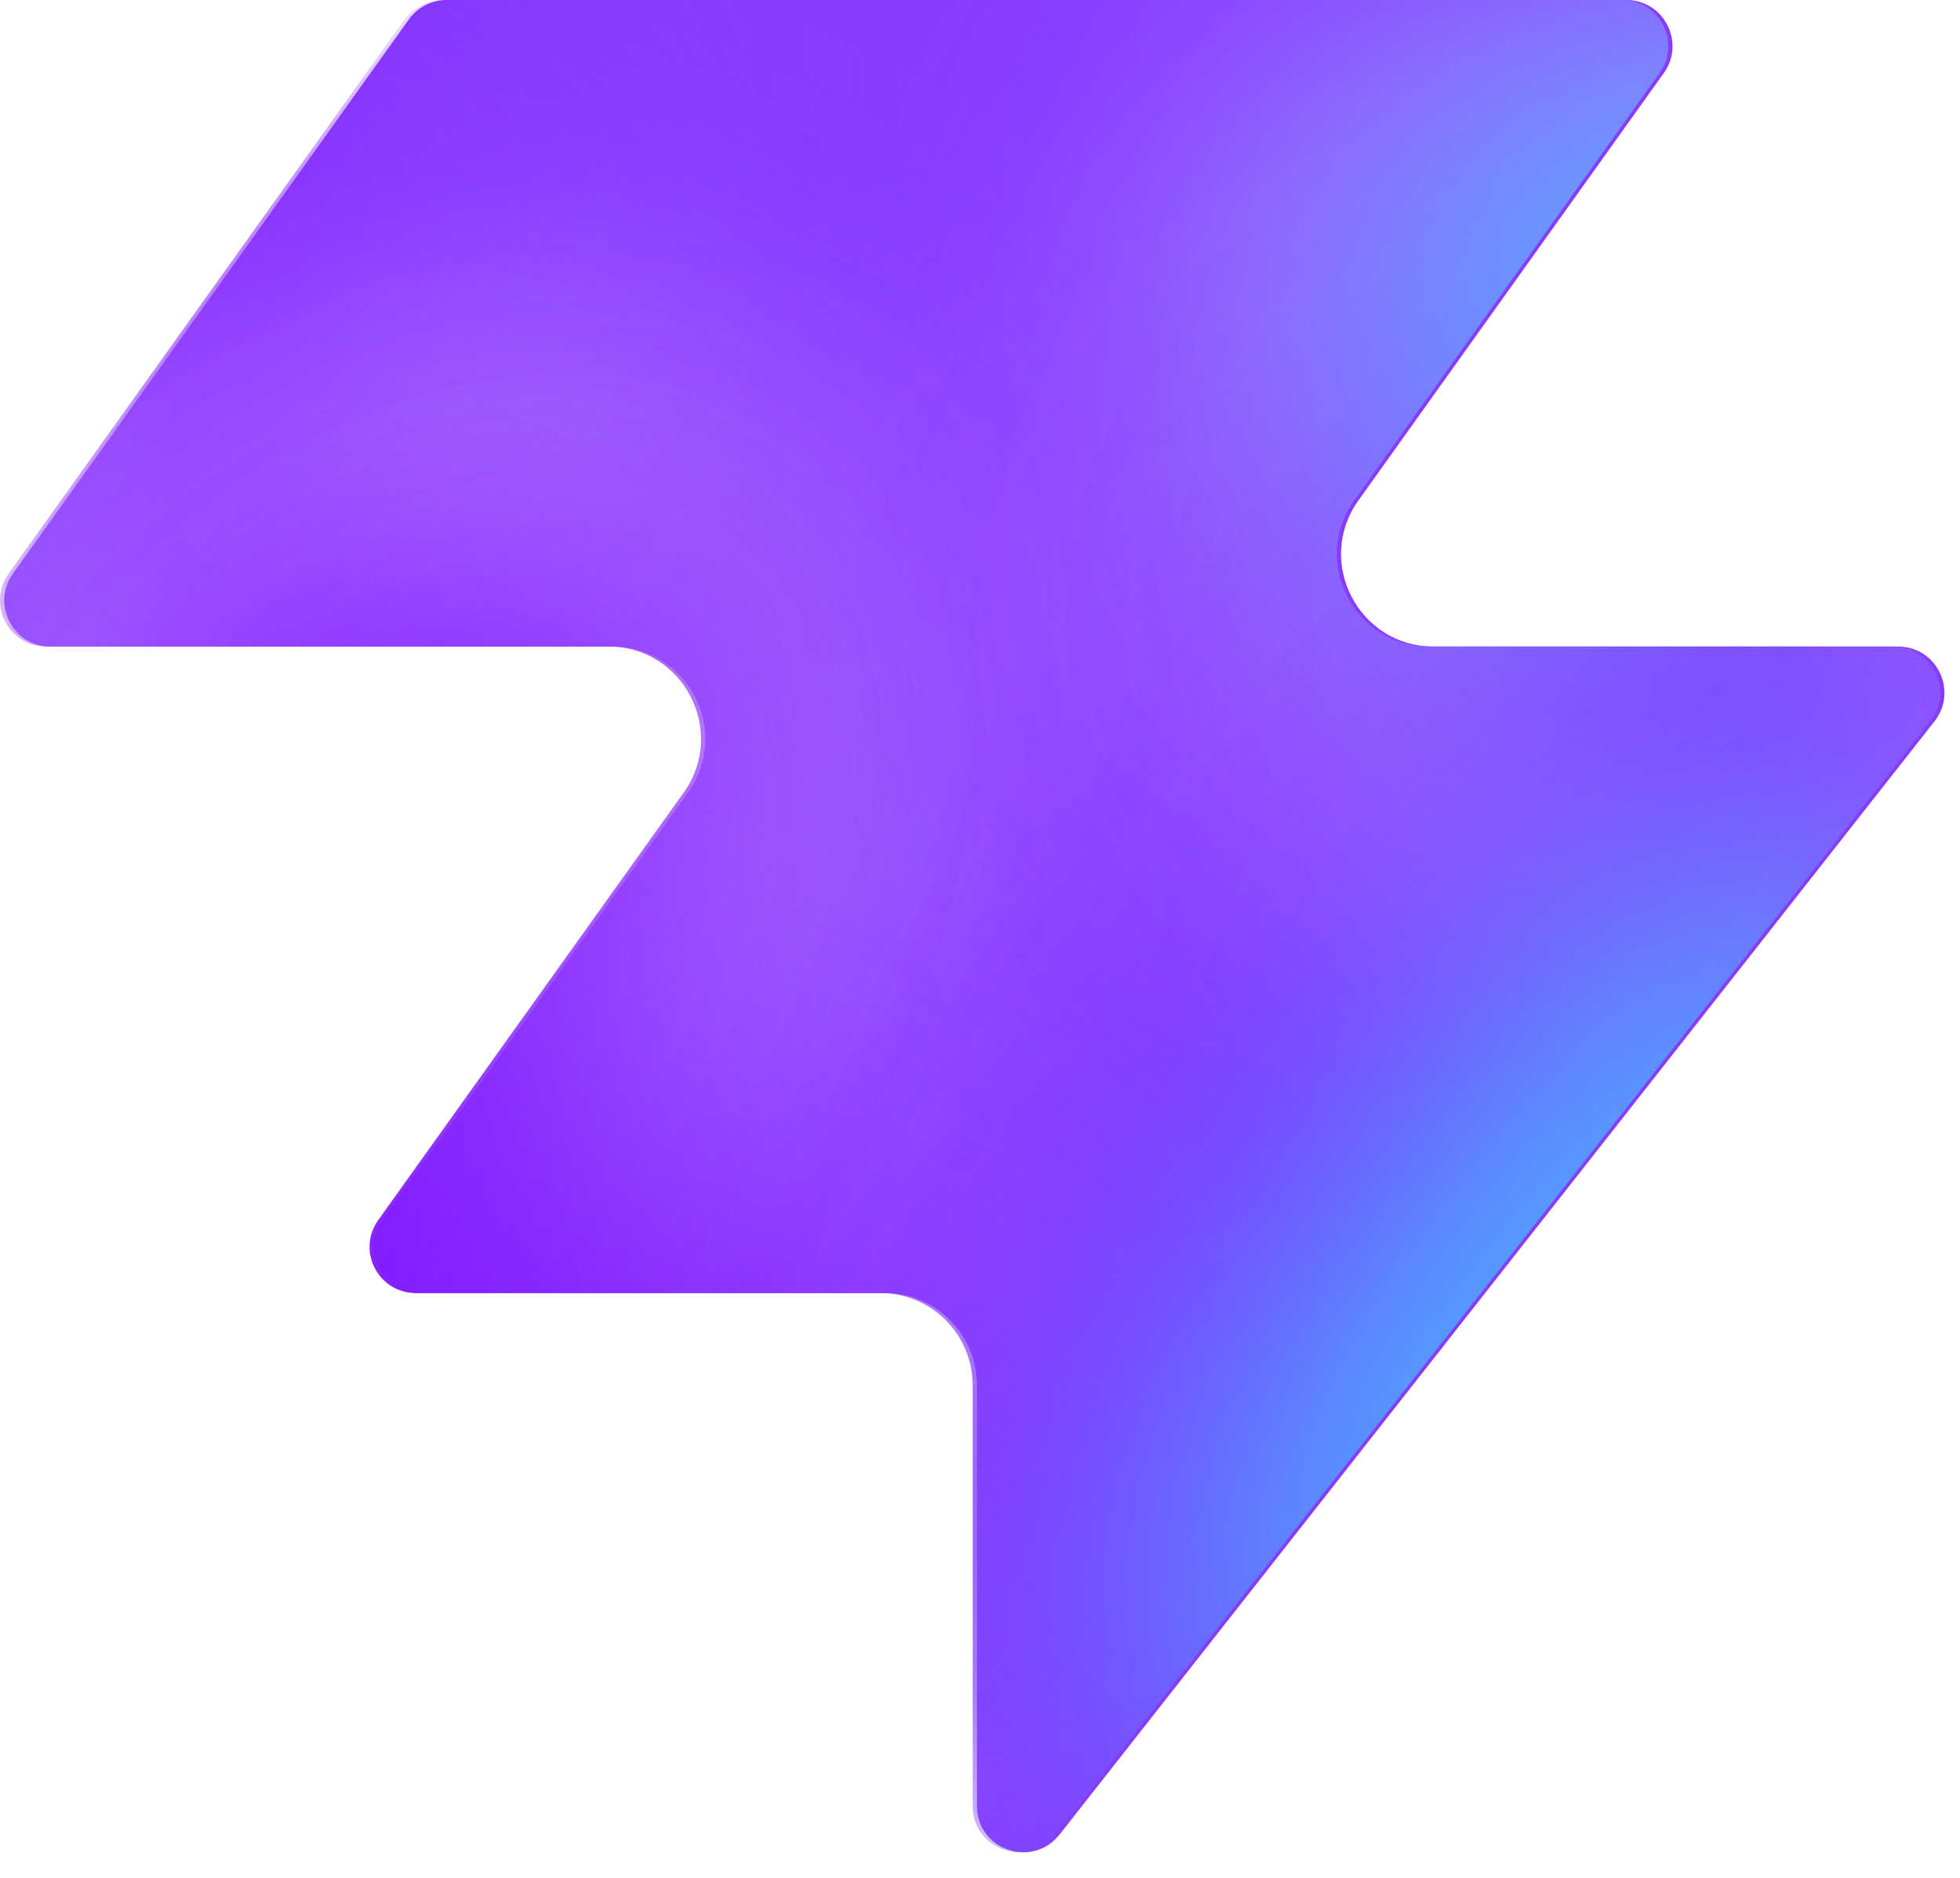
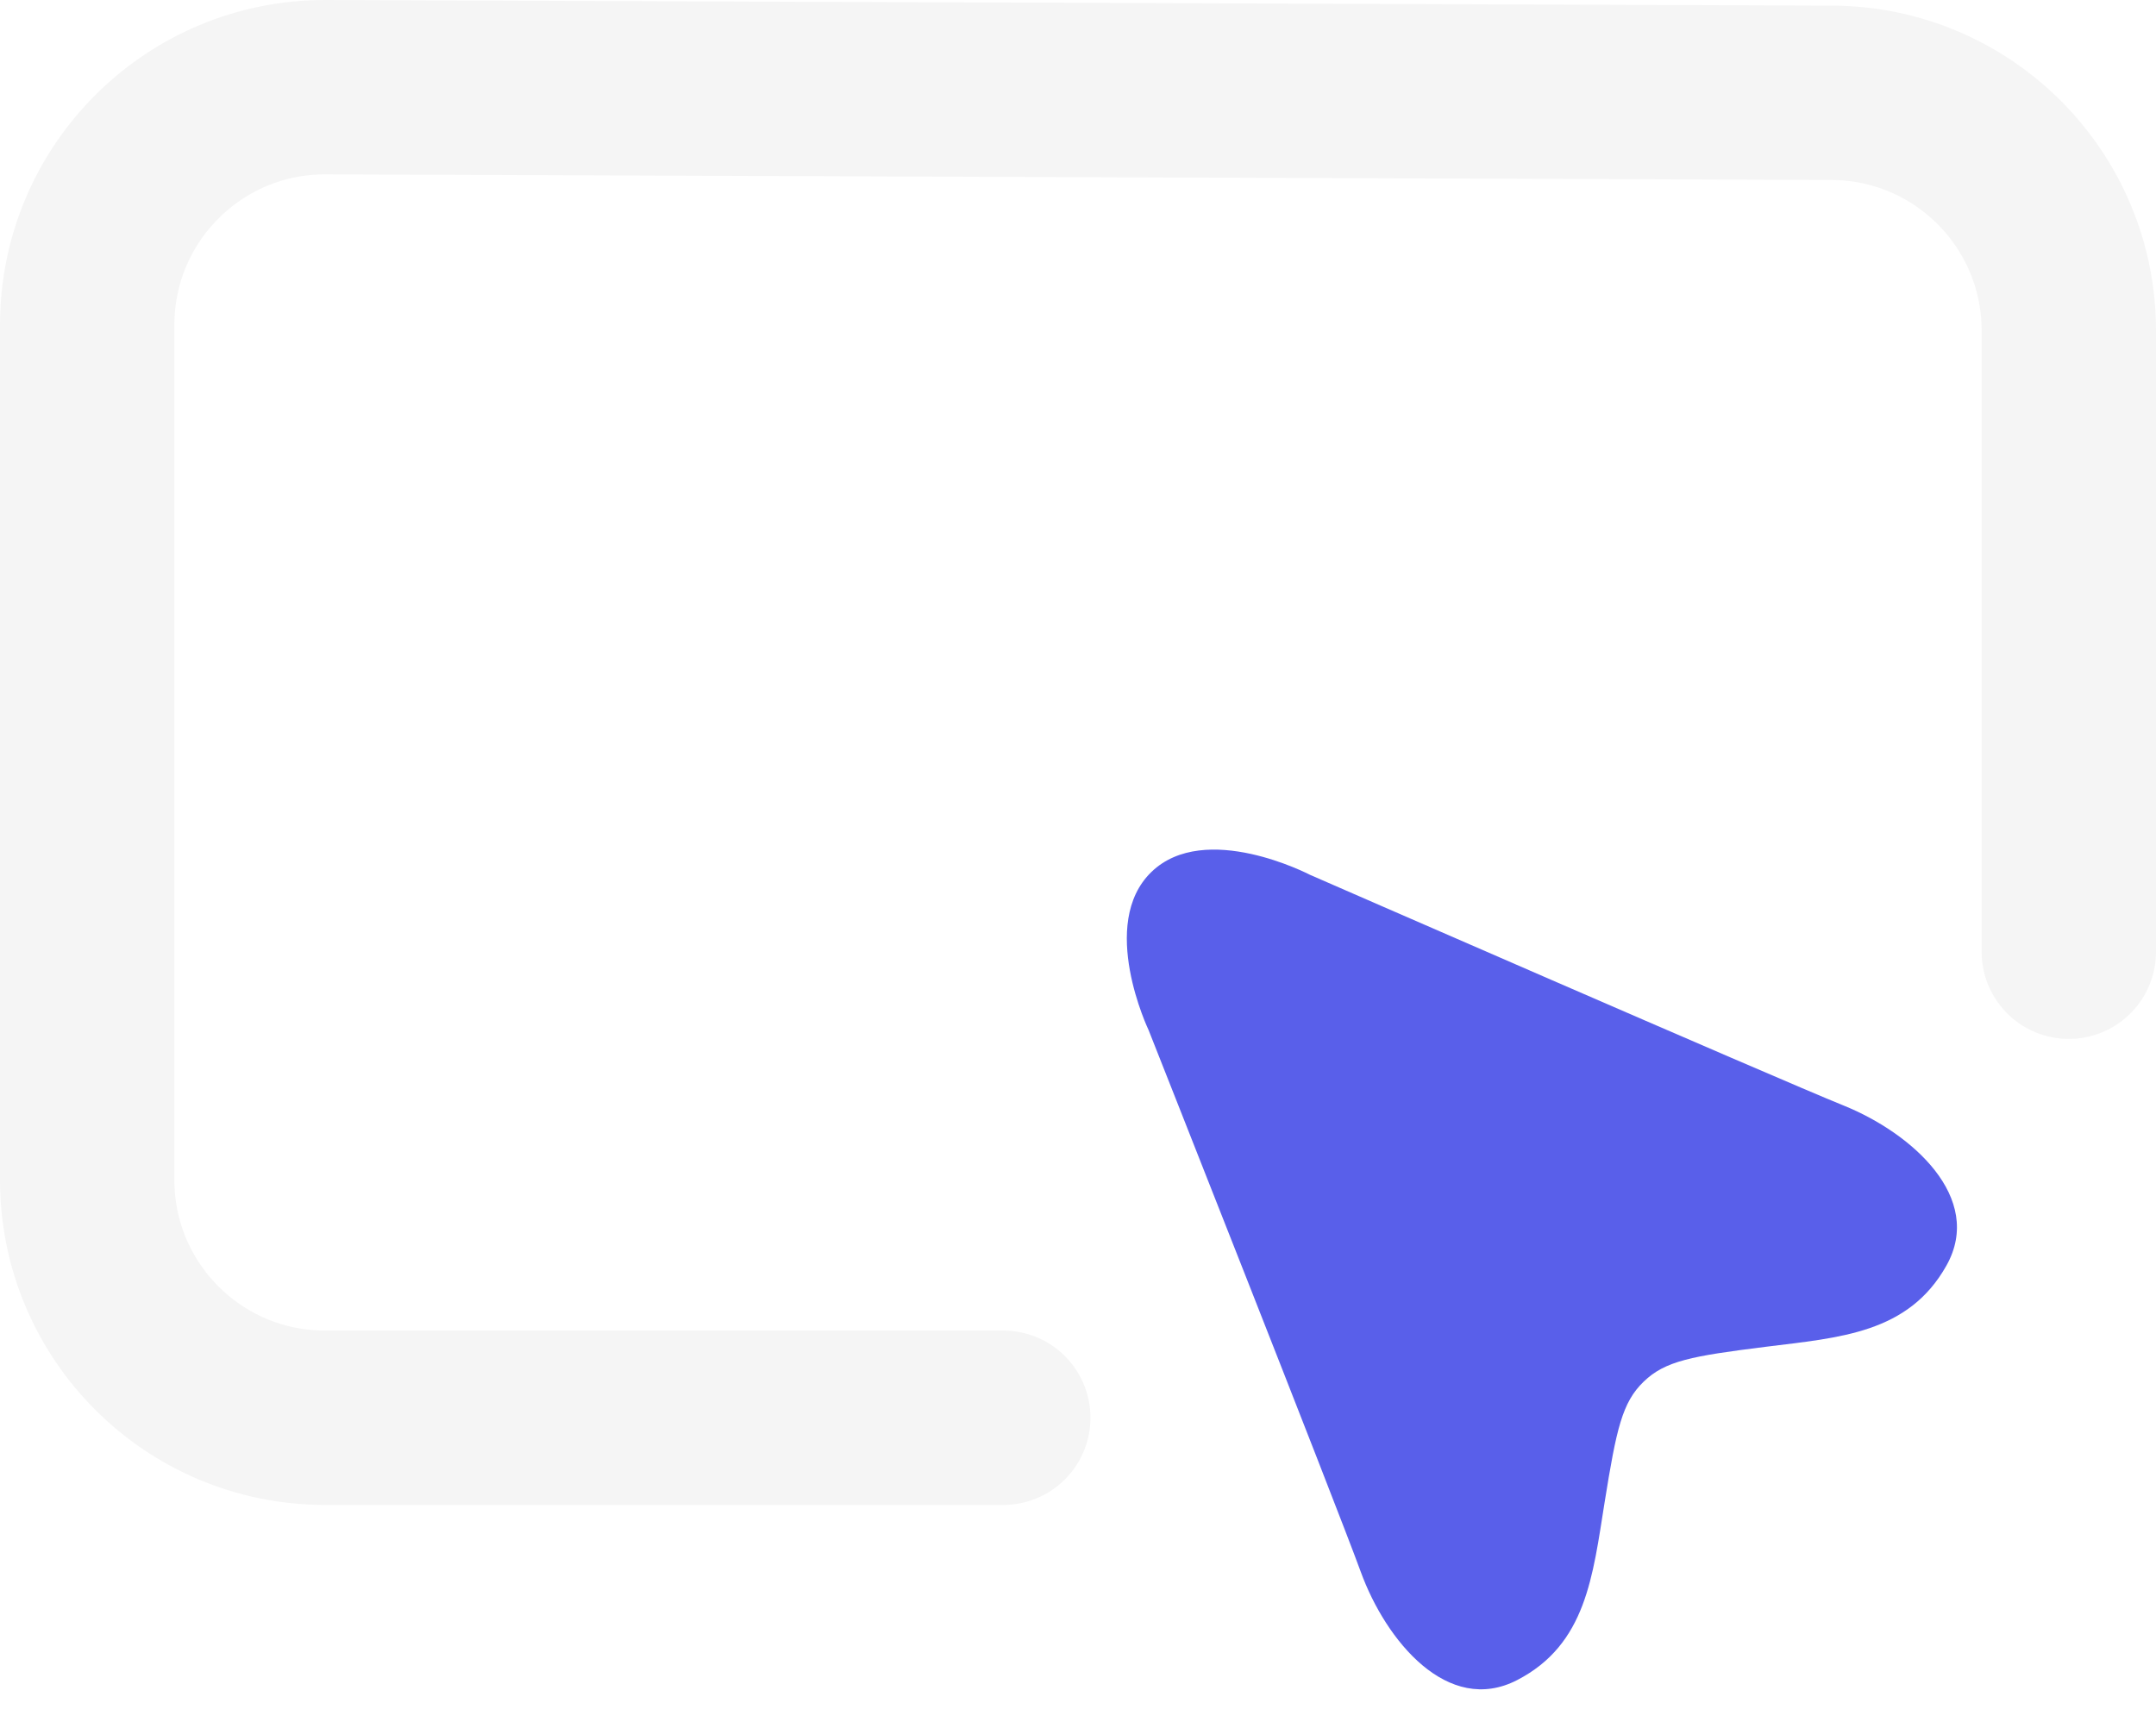
- <svg xmlns="http://www.w3.org/2000/svg" width="48" height="46" fill="none" viewBox="0 0 48 46">
-   <path fill="#863bff" d="M25.946 44.938c-.664.845-2.021.375-2.021-.698V33.937a2.26 2.26 0 0 0-2.262-2.262H10.287c-.92 0-1.456-1.04-.92-1.788l7.48-10.471c1.07-1.497 0-3.578-1.842-3.578H1.237c-.92 0-1.456-1.04-.92-1.788L10.013.474c.214-.297.556-.474.92-.474h28.894c.92 0 1.456 1.04.92 1.788l-7.48 10.471c-1.07 1.498 0 3.579 1.842 3.579h11.377c.943 0 1.473 1.088.89 1.83L25.947 44.94z" style="fill:#863bff;fill:color(display-p3 .525 .23 1);fill-opacity:1" />
-   <mask id="a" width="48" height="46" x="0" y="0" maskUnits="userSpaceOnUse" style="mask-type:alpha">
-     <path fill="#000" d="M25.842 44.938c-.664.844-2.021.375-2.021-.698V33.937a2.26 2.26 0 0 0-2.262-2.262H10.183c-.92 0-1.456-1.04-.92-1.788l7.48-10.471c1.07-1.498 0-3.579-1.842-3.579H1.133c-.92 0-1.456-1.04-.92-1.787L9.91.473c.214-.297.556-.474.92-.474h28.894c.92 0 1.456 1.04.92 1.788l-7.48 10.471c-1.07 1.498 0 3.578 1.842 3.578h11.377c.943 0 1.473 1.088.89 1.832L25.843 44.94z" style="fill:#000;fill-opacity:1" />
-   </mask>
-   <g mask="url(#a)">
-     <g filter="url(#b)">
-       <ellipse cx="5.508" cy="14.704" fill="#ede6ff" rx="5.508" ry="14.704" style="fill:#ede6ff;fill:color(display-p3 .927 .903 1);fill-opacity:1" transform="matrix(.00324 1 1 -.00324 -4.47 31.516)" />
-     </g>
-     <g filter="url(#c)">
-       <ellipse cx="10.399" cy="29.851" fill="#ede6ff" rx="10.399" ry="29.851" style="fill:#ede6ff;fill:color(display-p3 .927 .903 1);fill-opacity:1" transform="matrix(.00324 1 1 -.00324 -39.328 7.883)" />
-     </g>
-     <g filter="url(#d)">
-       <ellipse cx="5.508" cy="30.487" fill="#7e14ff" rx="5.508" ry="30.487" style="fill:#7e14ff;fill:color(display-p3 .492 .077 1);fill-opacity:1" transform="rotate(89.814 -25.913 -14.639)scale(1 -1)" />
-     </g>
-     <g filter="url(#e)">
-       <ellipse cx="5.508" cy="30.599" fill="#7e14ff" rx="5.508" ry="30.599" style="fill:#7e14ff;fill:color(display-p3 .492 .077 1);fill-opacity:1" transform="rotate(89.814 -32.644 -3.334)scale(1 -1)" />
-     </g>
-     <g filter="url(#f)">
-       <ellipse cx="5.508" cy="30.599" fill="#7e14ff" rx="5.508" ry="30.599" style="fill:#7e14ff;fill:color(display-p3 .492 .077 1);fill-opacity:1" transform="matrix(.00324 1 1 -.00324 -34.34 30.47)" />
-     </g>
-     <g filter="url(#g)">
-       <ellipse cx="14.072" cy="22.078" fill="#ede6ff" rx="14.072" ry="22.078" style="fill:#ede6ff;fill:color(display-p3 .927 .903 1);fill-opacity:1" transform="rotate(93.35 24.506 48.493)scale(-1 1)" />
-     </g>
-     <g filter="url(#h)">
-       <ellipse cx="3.47" cy="21.501" fill="#7e14ff" rx="3.47" ry="21.501" style="fill:#7e14ff;fill:color(display-p3 .492 .077 1);fill-opacity:1" transform="rotate(89.009 28.708 47.59)scale(-1 1)" />
-     </g>
-     <g filter="url(#i)">
-       <ellipse cx="3.47" cy="21.501" fill="#7e14ff" rx="3.47" ry="21.501" style="fill:#7e14ff;fill:color(display-p3 .492 .077 1);fill-opacity:1" transform="rotate(89.009 28.708 47.59)scale(-1 1)" />
-     </g>
-     <g filter="url(#j)">
-       <ellipse cx=".387" cy="8.972" fill="#7e14ff" rx="4.407" ry="29.108" style="fill:#7e14ff;fill:color(display-p3 .492 .077 1);fill-opacity:1" transform="rotate(39.51 .387 8.972)" />
-     </g>
-     <g filter="url(#k)">
-       <ellipse cx="47.523" cy="-6.092" fill="#7e14ff" rx="4.407" ry="29.108" style="fill:#7e14ff;fill:color(display-p3 .492 .077 1);fill-opacity:1" transform="rotate(37.892 47.523 -6.092)" />
-     </g>
-     <g filter="url(#l)">
-       <ellipse cx="41.412" cy="6.333" fill="#47bfff" rx="5.971" ry="9.665" style="fill:#47bfff;fill:color(display-p3 .28 .748 1);fill-opacity:1" transform="rotate(37.892 41.412 6.333)" />
-     </g>
-     <g filter="url(#m)">
-       <ellipse cx="-1.879" cy="38.332" fill="#7e14ff" rx="4.407" ry="29.108" style="fill:#7e14ff;fill:color(display-p3 .492 .077 1);fill-opacity:1" transform="rotate(37.892 -1.88 38.332)" />
-     </g>
-     <g filter="url(#n)">
-       <ellipse cx="-1.879" cy="38.332" fill="#7e14ff" rx="4.407" ry="29.108" style="fill:#7e14ff;fill:color(display-p3 .492 .077 1);fill-opacity:1" transform="rotate(37.892 -1.88 38.332)" />
-     </g>
-     <g filter="url(#o)">
-       <ellipse cx="35.651" cy="29.907" fill="#7e14ff" rx="4.407" ry="29.108" style="fill:#7e14ff;fill:color(display-p3 .492 .077 1);fill-opacity:1" transform="rotate(37.892 35.651 29.907)" />
-     </g>
-     <g filter="url(#p)">
-       <ellipse cx="38.418" cy="32.4" fill="#47bfff" rx="5.971" ry="15.297" style="fill:#47bfff;fill:color(display-p3 .28 .748 1);fill-opacity:1" transform="rotate(37.892 38.418 32.4)" />
-     </g>
-   </g>
-   <defs>
-     <filter id="b" width="60.045" height="41.654" x="-19.77" y="16.149" color-interpolation-filters="sRGB" filterUnits="userSpaceOnUse">
-       <feFlood flood-opacity="0" result="BackgroundImageFix" />
-       <feBlend in="SourceGraphic" in2="BackgroundImageFix" result="shape" />
-       <feGaussianBlur result="effect1_foregroundBlur_2002_17158" stdDeviation="7.659" />
-     </filter>
-     <filter id="c" width="90.34" height="51.437" x="-54.613" y="-7.533" color-interpolation-filters="sRGB" filterUnits="userSpaceOnUse">
-       <feFlood flood-opacity="0" result="BackgroundImageFix" />
-       <feBlend in="SourceGraphic" in2="BackgroundImageFix" result="shape" />
-       <feGaussianBlur result="effect1_foregroundBlur_2002_17158" stdDeviation="7.659" />
-     </filter>
-     <filter id="d" width="79.355" height="29.4" x="-49.64" y="2.03" color-interpolation-filters="sRGB" filterUnits="userSpaceOnUse">
-       <feFlood flood-opacity="0" result="BackgroundImageFix" />
-       <feBlend in="SourceGraphic" in2="BackgroundImageFix" result="shape" />
-       <feGaussianBlur result="effect1_foregroundBlur_2002_17158" stdDeviation="4.596" />
-     </filter>
-     <filter id="e" width="79.579" height="29.4" x="-45.045" y="20.029" color-interpolation-filters="sRGB" filterUnits="userSpaceOnUse">
-       <feFlood flood-opacity="0" result="BackgroundImageFix" />
-       <feBlend in="SourceGraphic" in2="BackgroundImageFix" result="shape" />
-       <feGaussianBlur result="effect1_foregroundBlur_2002_17158" stdDeviation="4.596" />
-     </filter>
-     <filter id="f" width="79.579" height="29.4" x="-43.513" y="21.178" color-interpolation-filters="sRGB" filterUnits="userSpaceOnUse">
-       <feFlood flood-opacity="0" result="BackgroundImageFix" />
-       <feBlend in="SourceGraphic" in2="BackgroundImageFix" result="shape" />
-       <feGaussianBlur result="effect1_foregroundBlur_2002_17158" stdDeviation="4.596" />
-     </filter>
-     <filter id="g" width="74.749" height="58.852" x="15.756" y="-17.901" color-interpolation-filters="sRGB" filterUnits="userSpaceOnUse">
-       <feFlood flood-opacity="0" result="BackgroundImageFix" />
-       <feBlend in="SourceGraphic" in2="BackgroundImageFix" result="shape" />
-       <feGaussianBlur result="effect1_foregroundBlur_2002_17158" stdDeviation="7.659" />
-     </filter>
-     <filter id="h" width="61.377" height="25.362" x="23.548" y="2.284" color-interpolation-filters="sRGB" filterUnits="userSpaceOnUse">
-       <feFlood flood-opacity="0" result="BackgroundImageFix" />
-       <feBlend in="SourceGraphic" in2="BackgroundImageFix" result="shape" />
-       <feGaussianBlur result="effect1_foregroundBlur_2002_17158" stdDeviation="4.596" />
-     </filter>
-     <filter id="i" width="61.377" height="25.362" x="23.548" y="2.284" color-interpolation-filters="sRGB" filterUnits="userSpaceOnUse">
-       <feFlood flood-opacity="0" result="BackgroundImageFix" />
-       <feBlend in="SourceGraphic" in2="BackgroundImageFix" result="shape" />
-       <feGaussianBlur result="effect1_foregroundBlur_2002_17158" stdDeviation="4.596" />
-     </filter>
-     <filter id="j" width="56.045" height="63.649" x="-27.636" y="-22.853" color-interpolation-filters="sRGB" filterUnits="userSpaceOnUse">
-       <feFlood flood-opacity="0" result="BackgroundImageFix" />
-       <feBlend in="SourceGraphic" in2="BackgroundImageFix" result="shape" />
-       <feGaussianBlur result="effect1_foregroundBlur_2002_17158" stdDeviation="4.596" />
-     </filter>
-     <filter id="k" width="54.814" height="64.646" x="20.116" y="-38.415" color-interpolation-filters="sRGB" filterUnits="userSpaceOnUse">
-       <feFlood flood-opacity="0" result="BackgroundImageFix" />
-       <feBlend in="SourceGraphic" in2="BackgroundImageFix" result="shape" />
-       <feGaussianBlur result="effect1_foregroundBlur_2002_17158" stdDeviation="4.596" />
-     </filter>
-     <filter id="l" width="33.541" height="35.313" x="24.641" y="-11.323" color-interpolation-filters="sRGB" filterUnits="userSpaceOnUse">
-       <feFlood flood-opacity="0" result="BackgroundImageFix" />
-       <feBlend in="SourceGraphic" in2="BackgroundImageFix" result="shape" />
-       <feGaussianBlur result="effect1_foregroundBlur_2002_17158" stdDeviation="4.596" />
-     </filter>
-     <filter id="m" width="54.814" height="64.646" x="-29.286" y="6.009" color-interpolation-filters="sRGB" filterUnits="userSpaceOnUse">
-       <feFlood flood-opacity="0" result="BackgroundImageFix" />
-       <feBlend in="SourceGraphic" in2="BackgroundImageFix" result="shape" />
-       <feGaussianBlur result="effect1_foregroundBlur_2002_17158" stdDeviation="4.596" />
-     </filter>
-     <filter id="n" width="54.814" height="64.646" x="-29.286" y="6.009" color-interpolation-filters="sRGB" filterUnits="userSpaceOnUse">
-       <feFlood flood-opacity="0" result="BackgroundImageFix" />
-       <feBlend in="SourceGraphic" in2="BackgroundImageFix" result="shape" />
-       <feGaussianBlur result="effect1_foregroundBlur_2002_17158" stdDeviation="4.596" />
-     </filter>
-     <filter id="o" width="54.814" height="64.646" x="8.244" y="-2.416" color-interpolation-filters="sRGB" filterUnits="userSpaceOnUse">
-       <feFlood flood-opacity="0" result="BackgroundImageFix" />
-       <feBlend in="SourceGraphic" in2="BackgroundImageFix" result="shape" />
-       <feGaussianBlur result="effect1_foregroundBlur_2002_17158" stdDeviation="4.596" />
-     </filter>
-     <filter id="p" width="39.409" height="43.623" x="18.713" y="10.588" color-interpolation-filters="sRGB" filterUnits="userSpaceOnUse">
-       <feFlood flood-opacity="0" result="BackgroundImageFix" />
-       <feBlend in="SourceGraphic" in2="BackgroundImageFix" result="shape" />
-       <feGaussianBlur result="effect1_foregroundBlur_2002_17158" stdDeviation="4.596" />
-     </filter>
-   </defs>
+ <svg xmlns="http://www.w3.org/2000/svg" width="136" height="109" viewBox="0 0 136 109" fill="none">
+   <path d="M111.378 84.968C106.709 85.552 105.039 85.856 103.684 87.165C102.328 88.474 101.965 90.132 101.219 94.778C100.472 99.424 100.064 103.743 95.698 105.996C91.333 108.249 87.422 103.522 85.837 99.166C84.251 94.811 72.455 64.992 72.455 64.992C72.455 64.992 69.246 58.28 72.632 55.01C76.018 51.74 82.614 55.182 82.614 55.182C82.614 55.182 112.002 68.012 116.3 69.749C120.598 71.485 125.185 75.559 122.781 79.843C120.377 84.127 116.047 84.384 111.378 84.968Z" fill="#595FEA" />
+   <path d="M63.286 89.444H20.5C12.216 89.444 5.5 82.728 5.5 74.444V47.444V20.5C5.5 12.194 12.25 5.469 20.556 5.5L115.556 5.855C123.818 5.886 130.5 12.592 130.5 20.855V60.044" stroke="#F5F5F5" stroke-width="11" stroke-linecap="round" stroke-linejoin="round" />
</svg>
